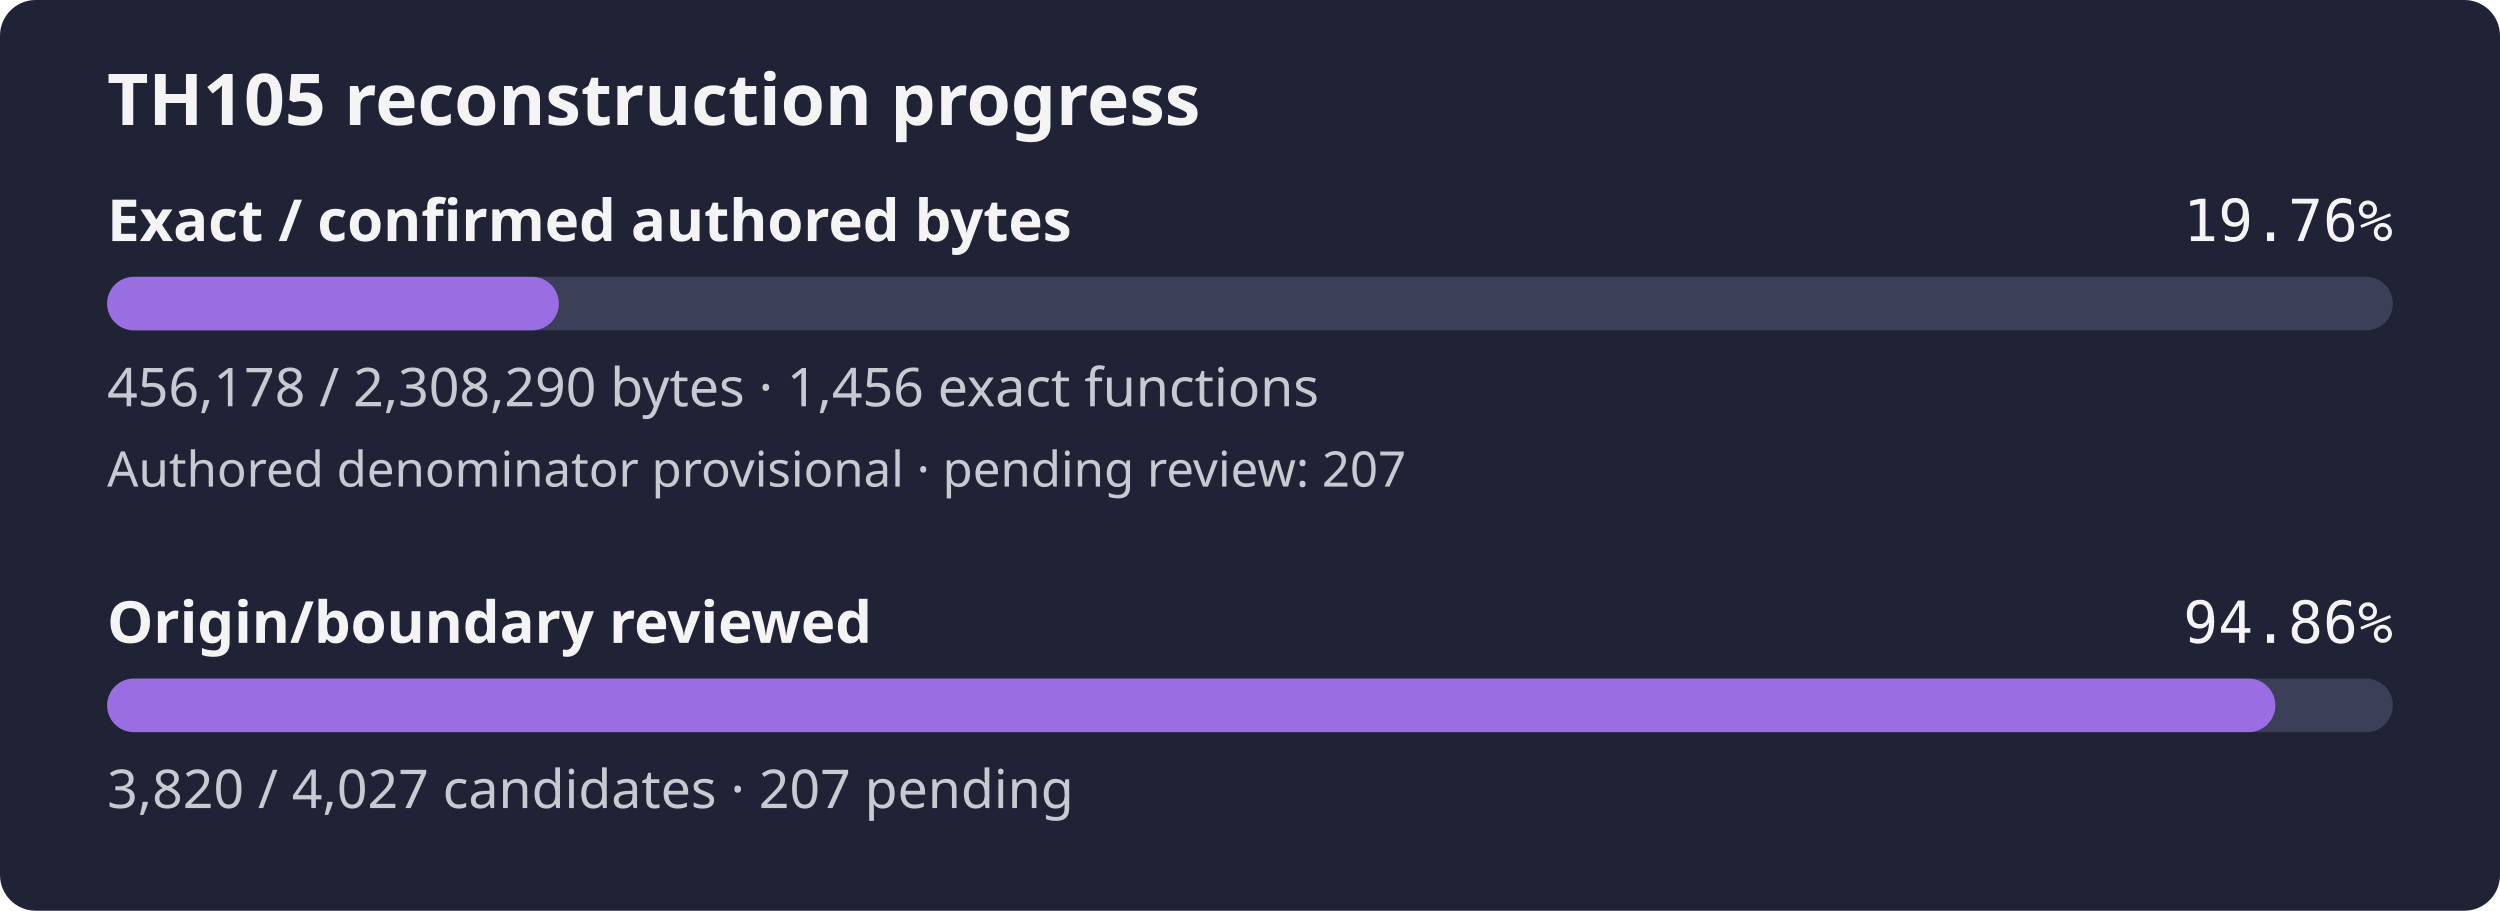
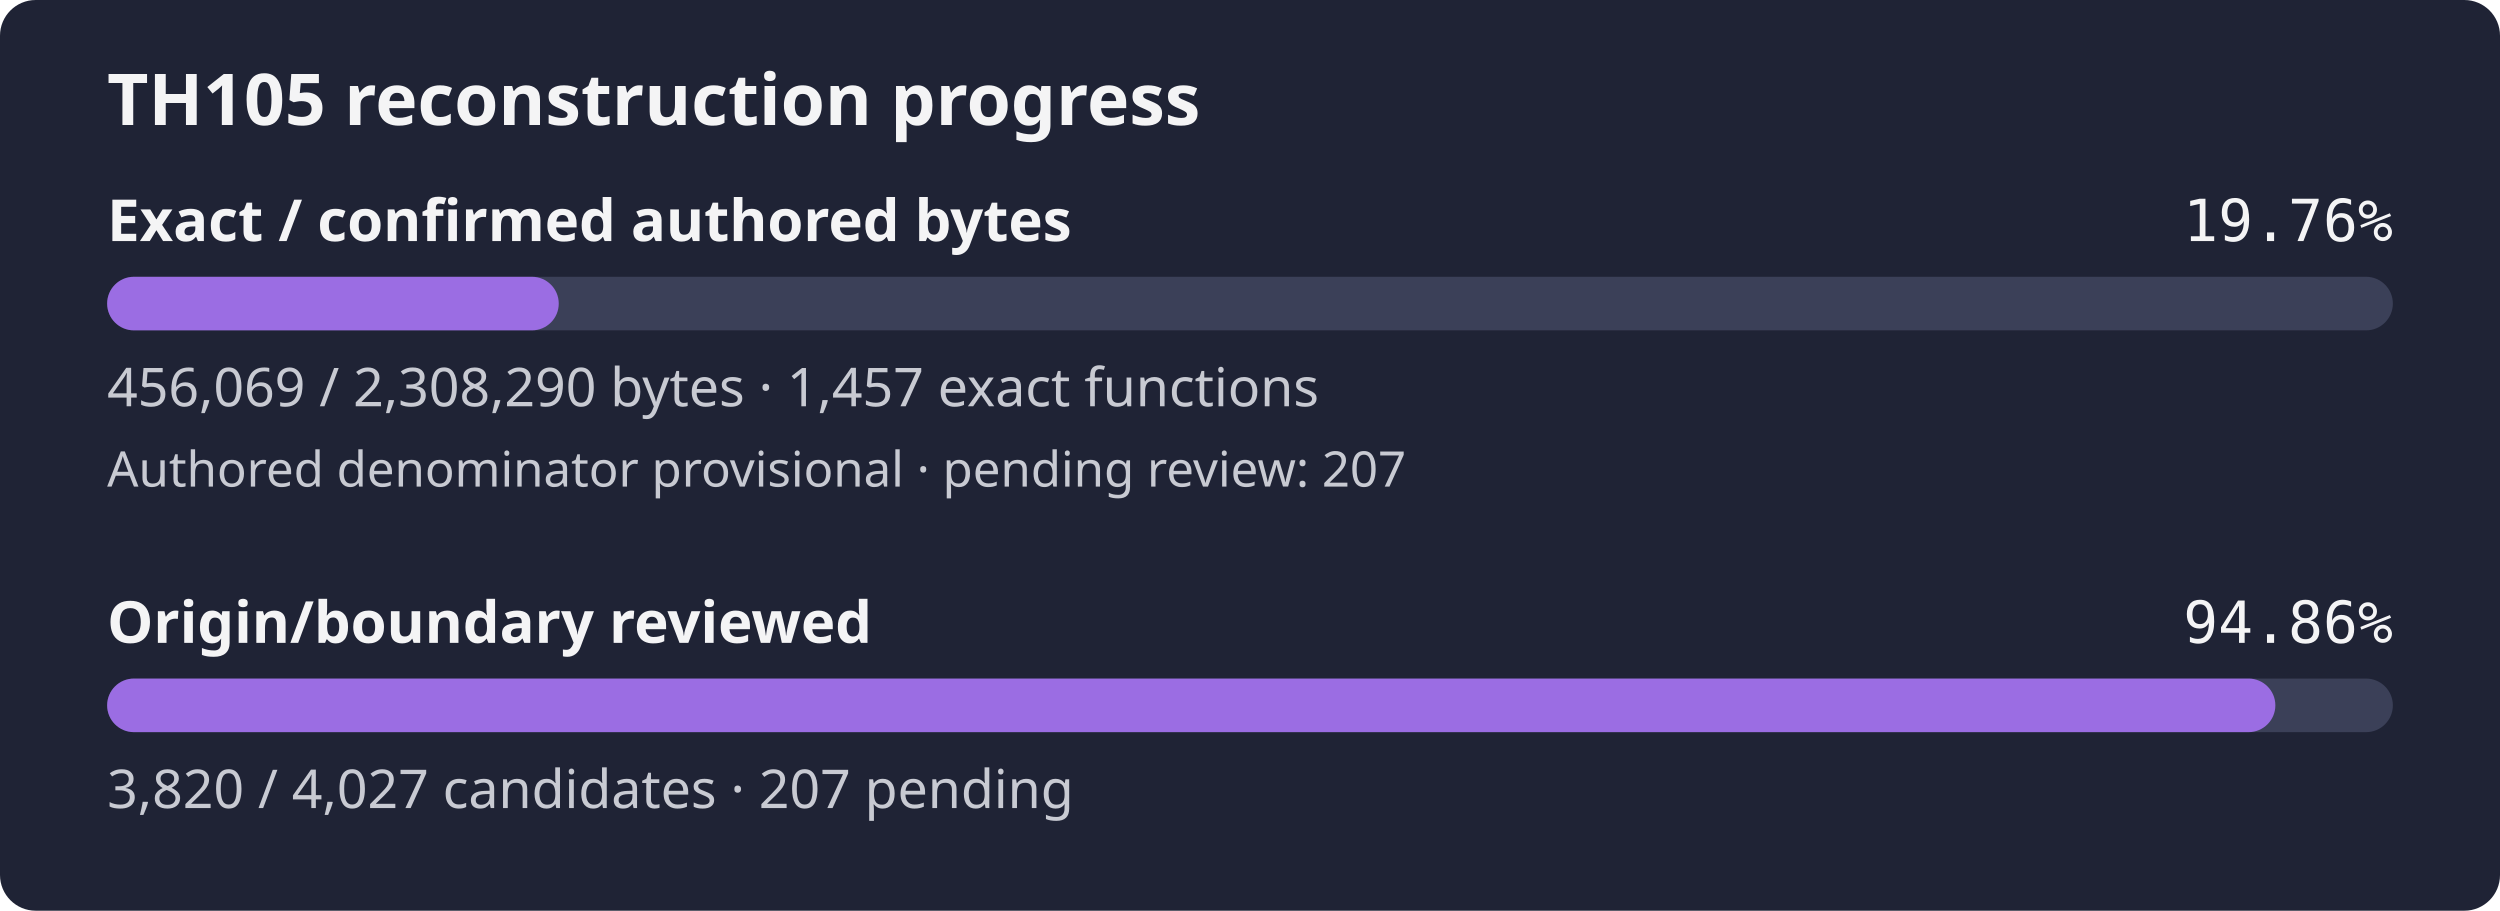
<svg xmlns="http://www.w3.org/2000/svg" width="560" height="204" viewBox="0 0 560 204" role="img" aria-label="TH105 reconstruction progress: 19.76% of confirmed authored bytes exact; authored denominator provisional, origin review 94.86%">
  <rect width="560" height="204" rx="8" fill="#1f2335" />
  <text x="24" y="28" fill="#f4f4f5" font-family="sans-serif" font-size="16" font-weight="600">TH105 reconstruction progress</text>
  <text x="24" y="54" fill="#f4f4f5" font-family="sans-serif" font-size="13" font-weight="600">Exact / confirmed authored bytes</text>
  <text x="536" y="54" fill="#f4f4f5" text-anchor="end" font-family="monospace" font-size="13">19.76%</text>
  <rect id="exact-track" x="24" y="62" width="512" height="12" rx="6" fill="#3b4058" />
-   <rect id="exact-fill" x="24" y="62" width="101.18" height="12" rx="6" fill="#9b6de3" />
-   <text x="24" y="91" fill="#c8cad2" font-family="sans-serif" font-size="12">456,178 / 2,308,290 bytes · 1,456 exact functions</text>
+   <rect id="exact-fill" x="24" y="62" width="101.16" height="12" rx="6" fill="#9b6de3" />
+   <text x="24" y="91" fill="#c8cad2" font-family="sans-serif" font-size="12">456,069 / 2,308,290 bytes · 1,457 exact functions</text>
  <text x="24" y="109" fill="#c8cad2" font-family="sans-serif" font-size="11">Authored denominator provisional · pending review: 207</text>
  <text x="24" y="144" fill="#f4f4f5" font-family="sans-serif" font-size="13" font-weight="600">Origin/boundary reviewed</text>
  <text x="536" y="144" fill="#f4f4f5" text-anchor="end" font-family="monospace" font-size="13">94.86%</text>
  <rect id="review-track" x="24" y="152" width="512" height="12" rx="6" fill="#3b4058" />
  <rect id="review-fill" x="24" y="152" width="485.68" height="12" rx="6" fill="#9b6de3" />
  <text x="24" y="181" fill="#c8cad2" font-family="sans-serif" font-size="12">3,820 / 4,027 candidates · 207 pending</text>
</svg>
